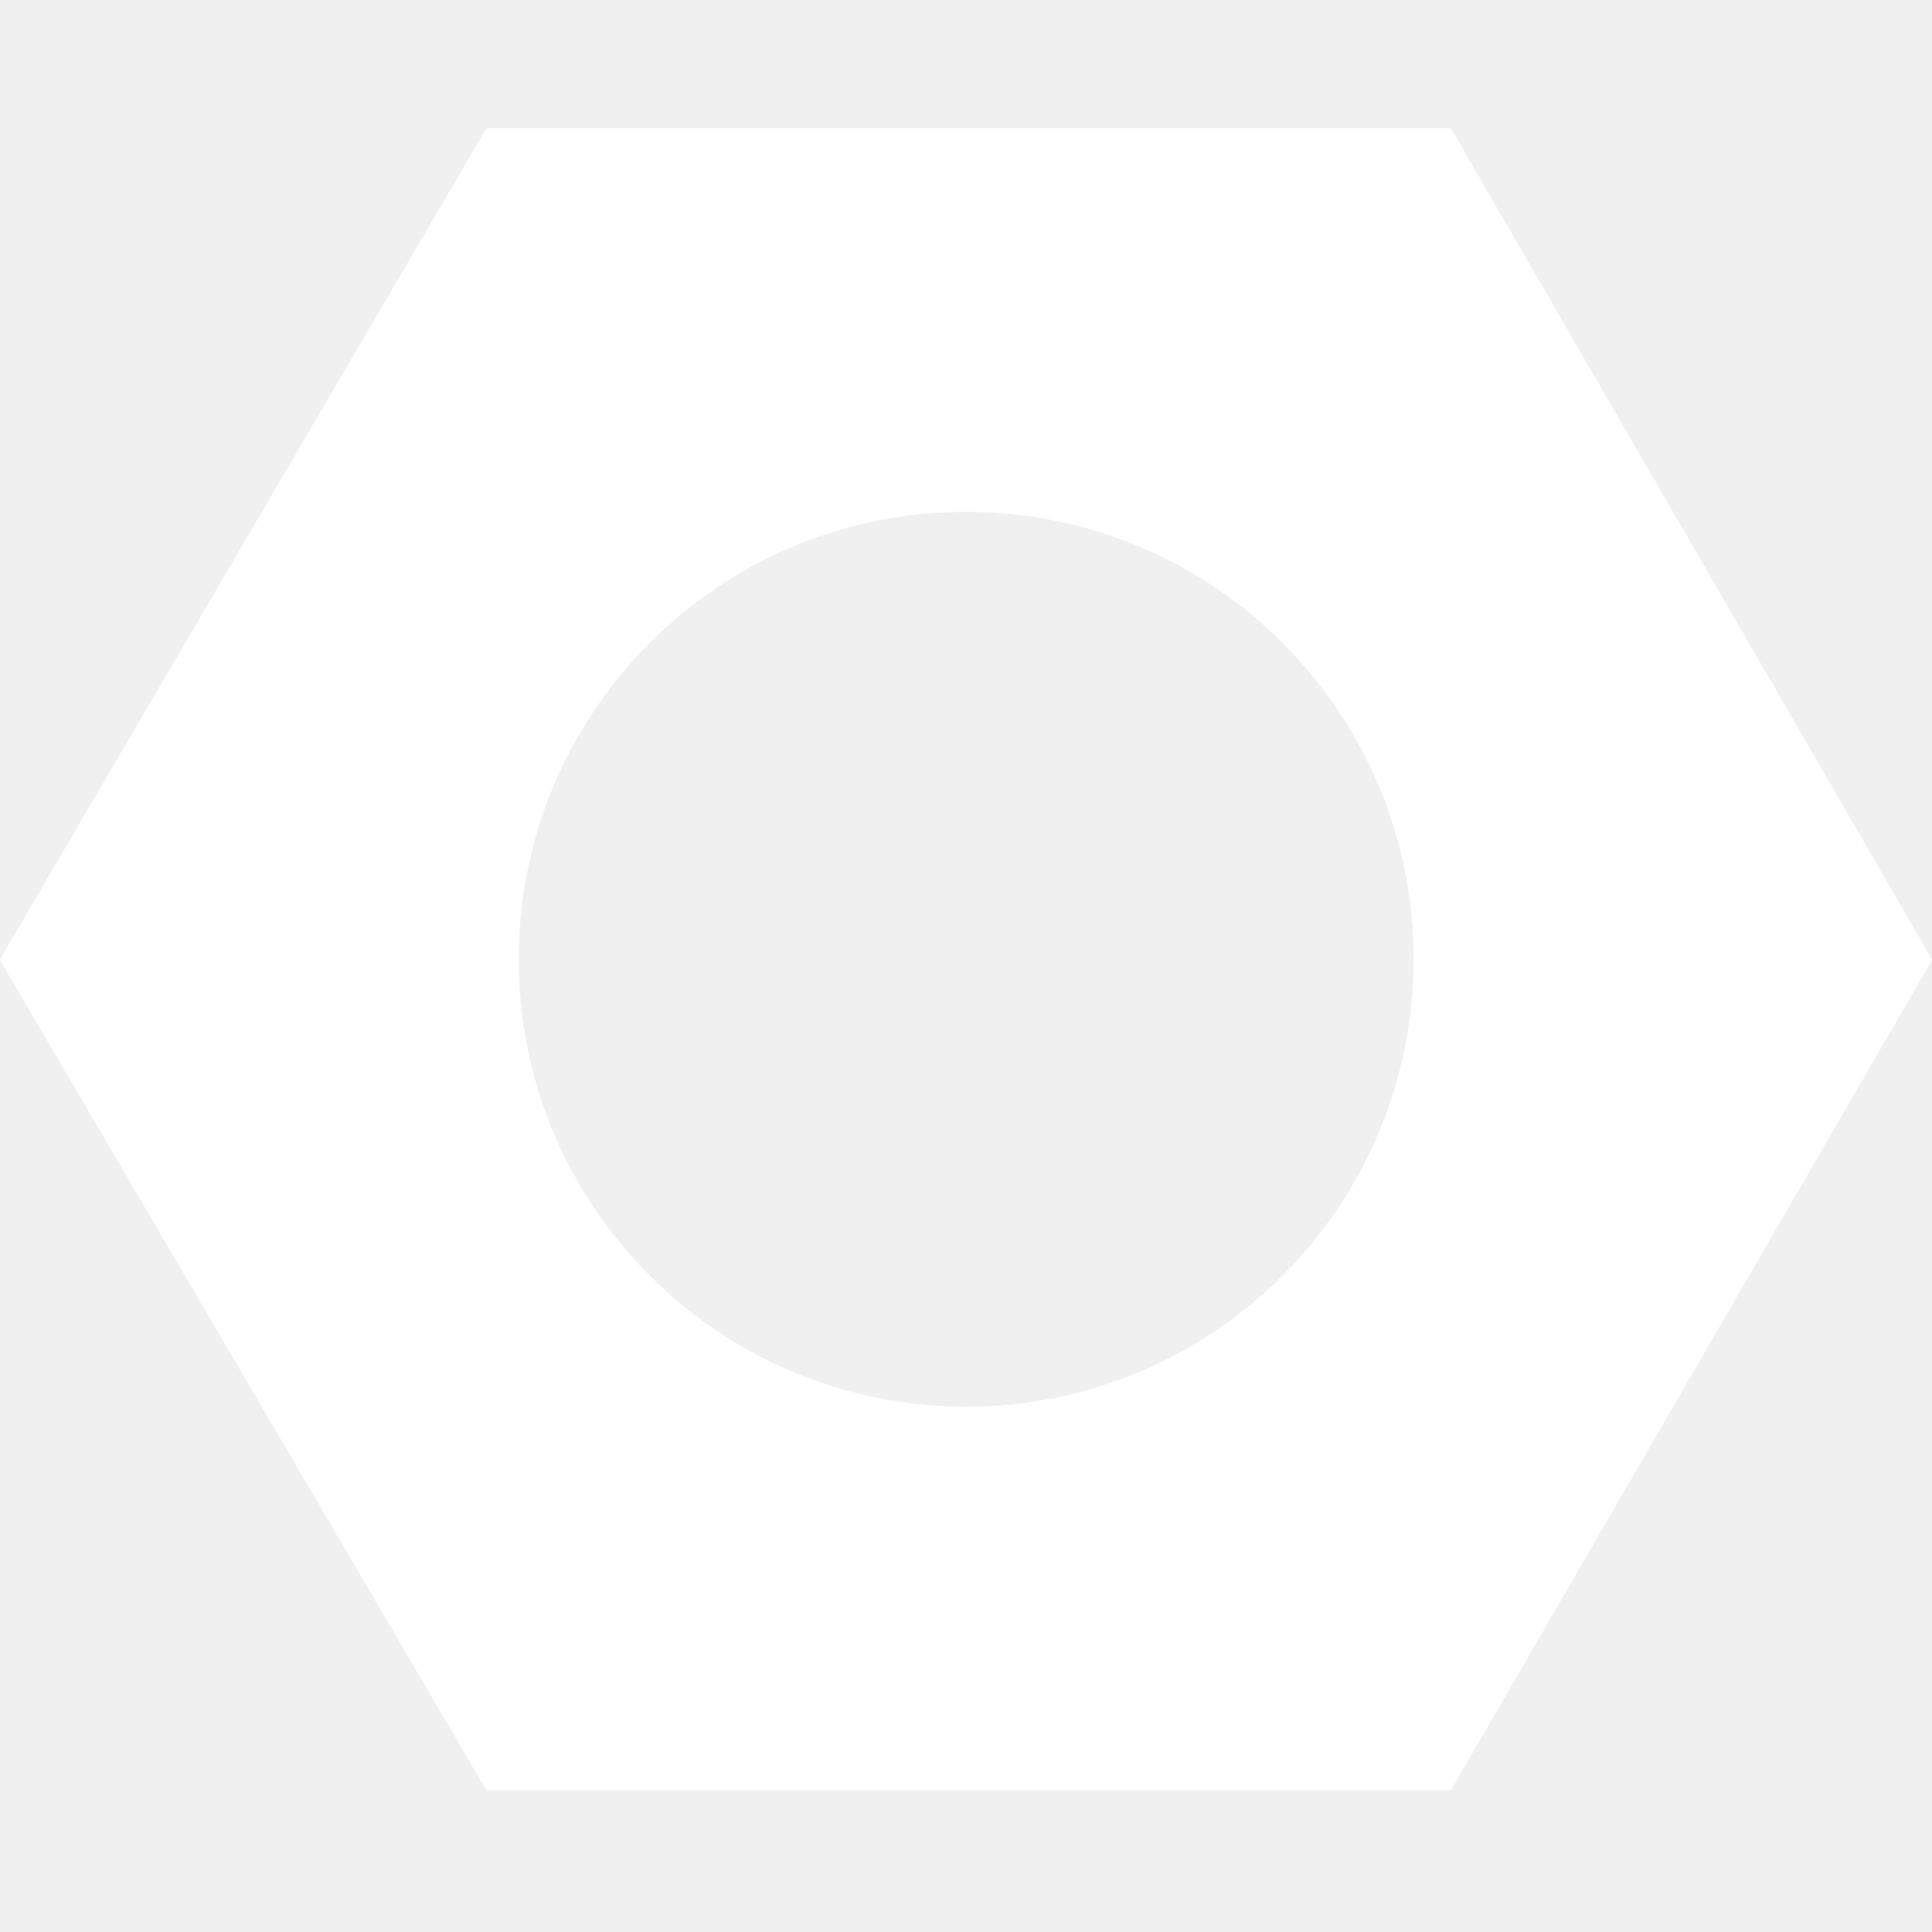
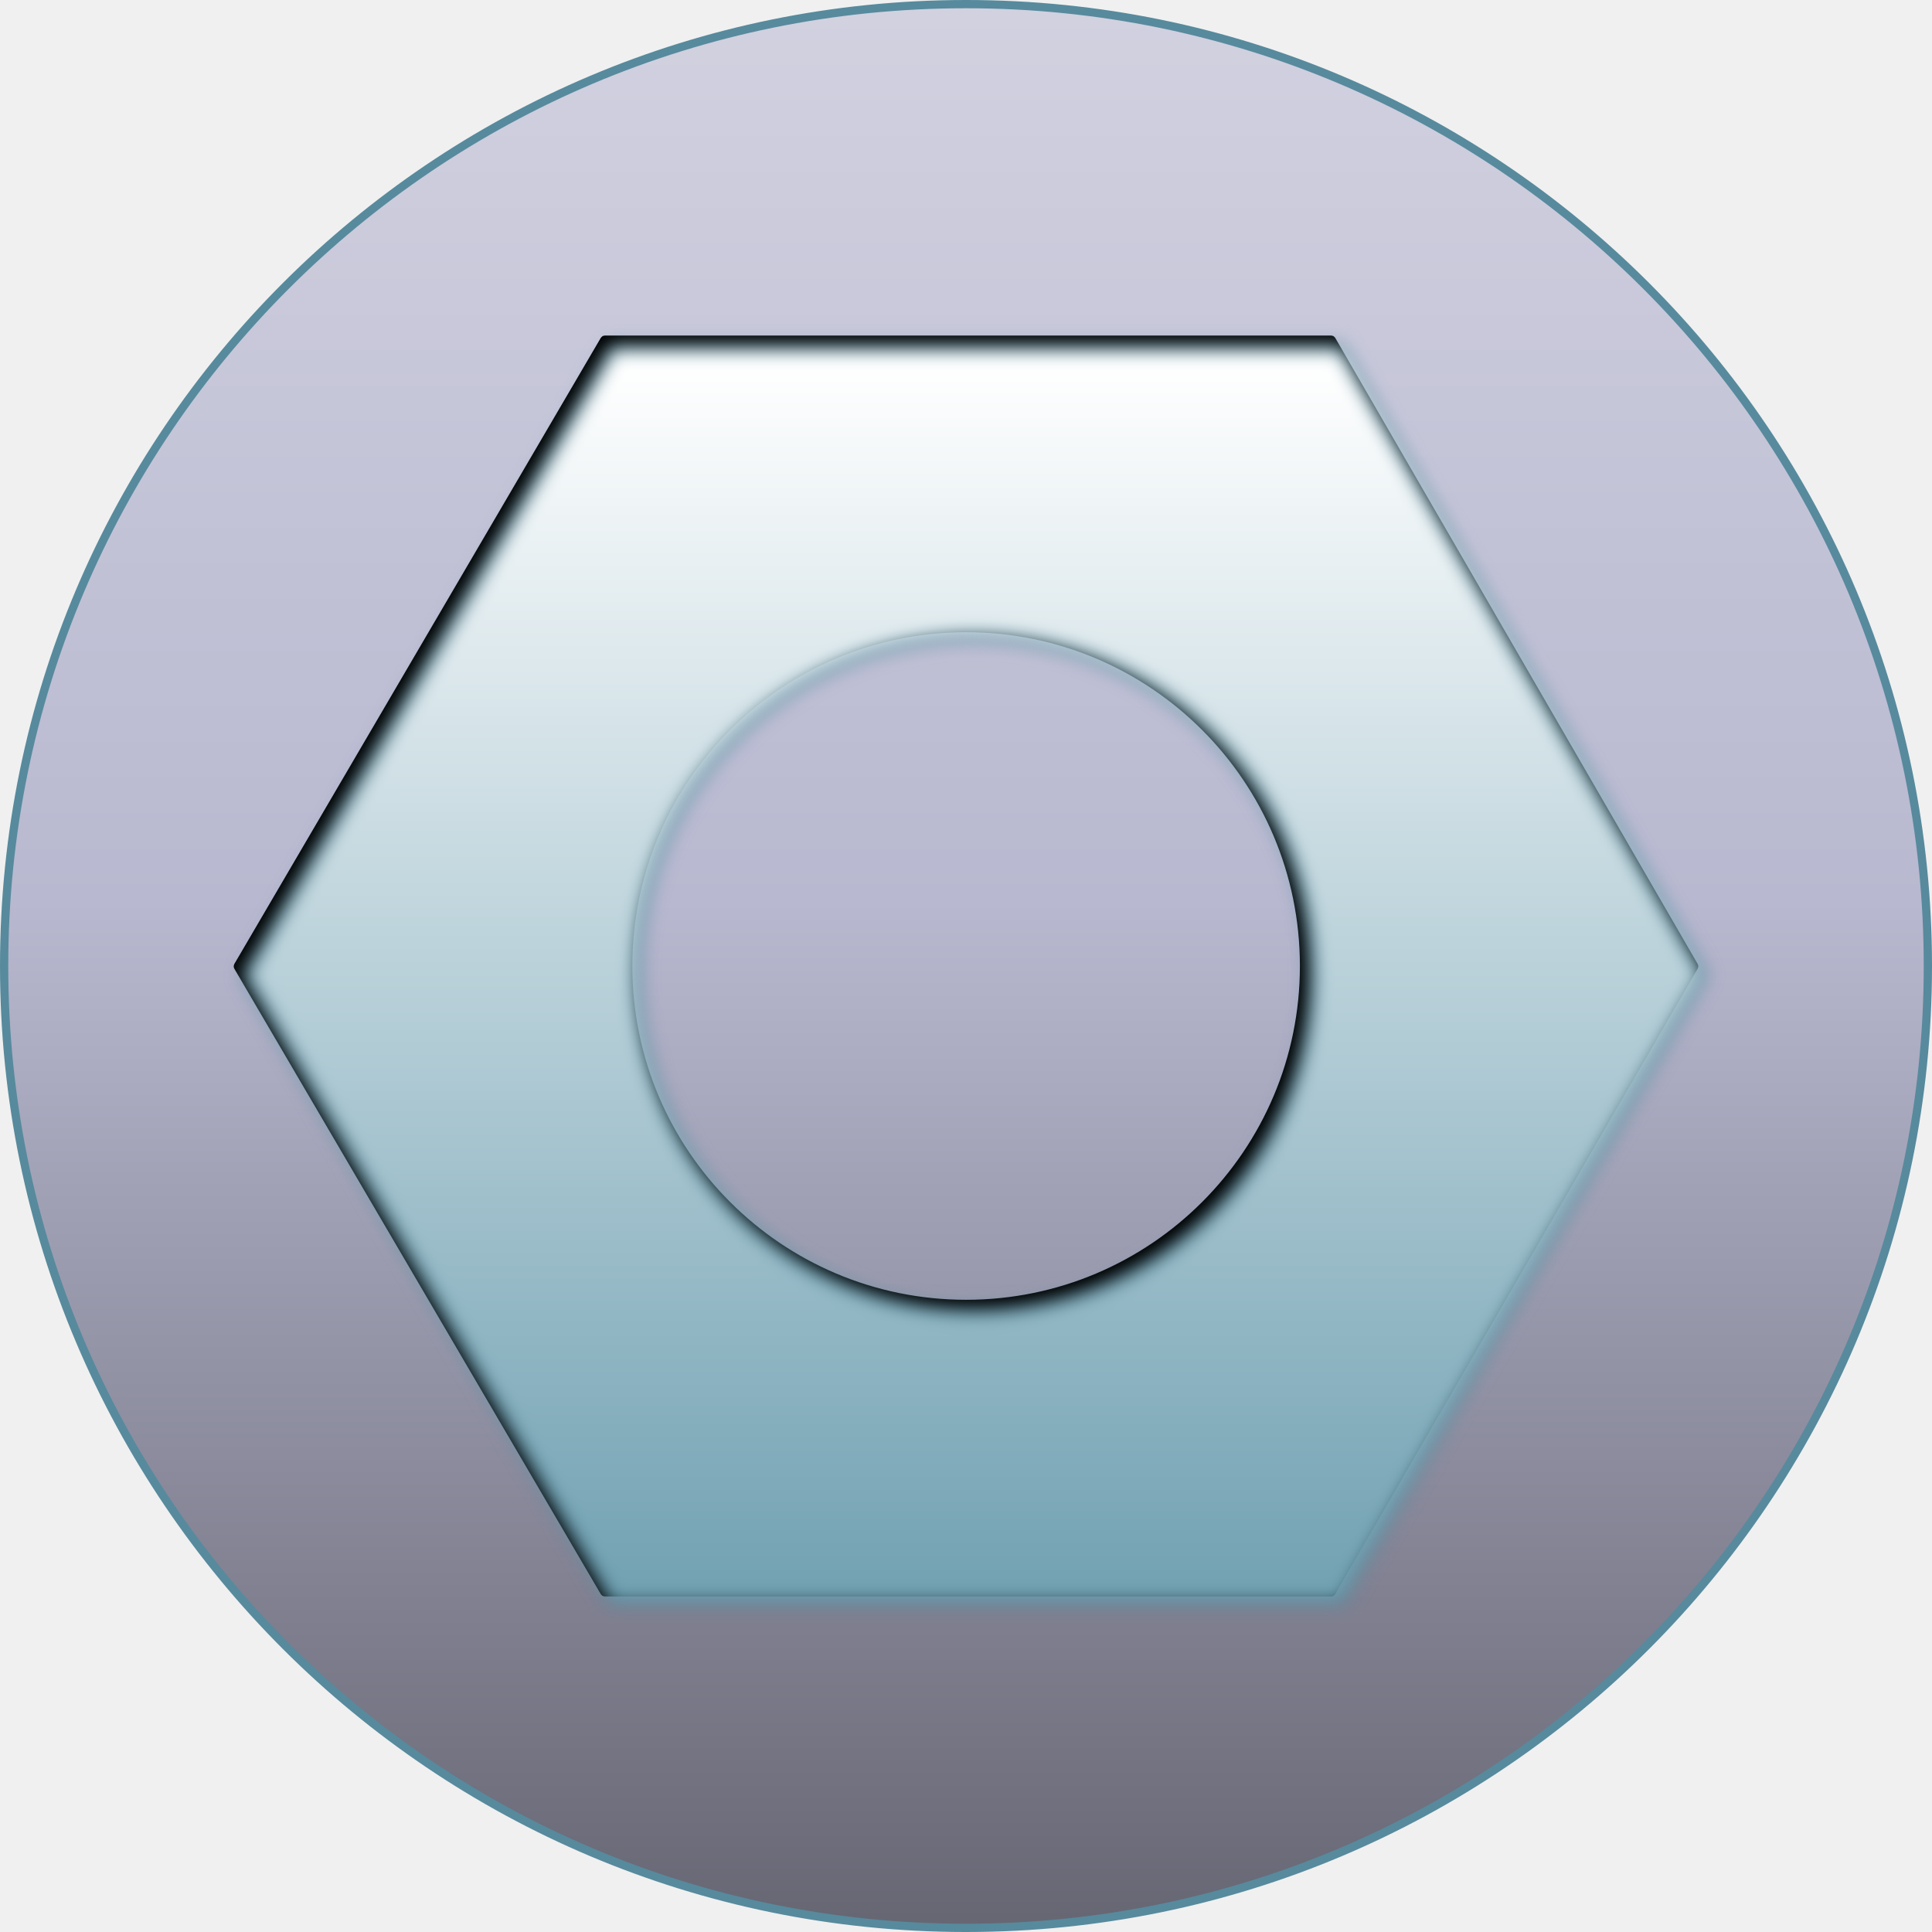
- <svg xmlns="http://www.w3.org/2000/svg" width="512" height="512" viewBox="0 0 512 512" fill="none">
-   <path fill-rule="evenodd" clip-rule="evenodd" d="M0.051 254.527C-0.017 254.411 -0.017 254.267 0.051 254.15L128.795 34.184C128.862 34.07 128.985 34 129.117 34H384.294C384.427 34 384.55 34.071 384.617 34.186L511.949 254.152C512.016 254.267 512.016 254.41 511.949 254.525L384.617 474.244C384.55 474.359 384.427 474.43 384.294 474.43H129.117C128.985 474.43 128.862 474.36 128.795 474.246L0.051 254.527ZM374.617 254.215C374.617 319.703 321.528 372.792 256.04 372.792C190.552 372.792 137.463 319.703 137.463 254.215C137.463 188.726 190.552 135.638 256.04 135.638C321.528 135.638 374.617 188.726 374.617 254.215Z" fill="white" />
+ <svg xmlns="http://www.w3.org/2000/svg" xmlns:xlink="http://www.w3.org/1999/xlink" viewBox="0 0 678.822 678.822" fill="none" version="1.1" id="svg67242">
+   <defs id="defs67246">
+     <linearGradient id="linearGradient70389">
+       <stop style="stop-color:#578a9d;stop-opacity:1;" offset="0" id="stop70385" />
+       <stop style="stop-color:#578a9d;stop-opacity:1;" offset="1" id="stop70387" />
+     </linearGradient>
+     <linearGradient id="linearGradient70381">
+       <stop style="stop-color:#71a1b2;stop-opacity:1;" offset="0" id="stop70377" />
+       <stop style="stop-color:#ffffff;stop-opacity:1;" offset="1" id="stop70379" />
+     </linearGradient>
+     <linearGradient id="linearGradient70373">
+       <stop style="stop-color:#578a9d;stop-opacity:1;" offset="0" id="stop70369" />
+       <stop style="stop-color:#578a9d;stop-opacity:1;" offset="1" id="stop70371" />
+     </linearGradient>
+     <linearGradient xlink:href="#linearGradient31173" id="linearGradient31175" x1="87.089" y1="-3.407" x2="87.089" y2="174.896" gradientUnits="userSpaceOnUse" gradientTransform="matrix(3.779528,0,0,3.779528,9.577647,-665.1726)" />
+     <linearGradient id="linearGradient31173">
+       <stop style="stop-color:#666673;stop-opacity:1;" offset="0" id="stop31905" />
+       <stop style="stop-color:#b8b8d0;stop-opacity:1;" offset="0.536" id="stop31171" />
+       <stop style="stop-color:#d1d1e0;stop-opacity:1;" offset="1" id="stop31169" />
+     </linearGradient>
+     <filter style="color-interpolation-filters:sRGB" id="filter67803" x="-0.017" y="-0.019" width="1.039" height="1.045">
+       <feOffset dy="3" dx="3" id="feOffset67793" />
+       <feGaussianBlur stdDeviation="3" result="blur" id="feGaussianBlur67795" />
+       <feFlood flood-color="rgb(0,0,0)" flood-opacity="1" result="flood" id="feFlood67797" />
+       <feComposite in="flood" in2="SourceGraphic" operator="in" result="composite" id="feComposite67799" />
+       <feBlend in="blur" in2="composite" mode="normal" id="feBlend67801" />
+     </filter>
+     <linearGradient xlink:href="#linearGradient70373" id="linearGradient70375" x1="-117.71" y1="498.641" x2="-117.71" y2="62.791" gradientUnits="userSpaceOnUse" gradientTransform="translate(447.7545,61.43288)" />
+     <linearGradient xlink:href="#linearGradient70381" id="linearGradient70383" x1="-117.71" y1="498.641" x2="-117.71" y2="62.791" gradientUnits="userSpaceOnUse" gradientTransform="translate(447.7545,61.43288)" />
+     <linearGradient xlink:href="#linearGradient70389" id="linearGradient70391" x1="-109.022" y1="-616.618" x2="-109.022" y2="57.285" gradientUnits="userSpaceOnUse" gradientTransform="translate(447.7545,-61.43288)" />
+   </defs>
+   <circle style="fill:url(#linearGradient31175);fill-opacity:1;fill-rule:evenodd;stroke:url(#linearGradient70391);stroke-width:2.9;stroke-dasharray:none" id="circle3082" cx="339.411" cy="-339.411" r="337.961" transform="scale(1,-1)" />
+   <path fill-rule="evenodd" clip-rule="evenodd" d="m 83.463,339.723 c -0.068,-0.116 -0.068,-0.26 -9e-5,-0.377 L 212.207,119.38 c 0.067,-0.114 0.19,-0.184 0.322,-0.184 H 467.705 c 0.133,0 0.256,0.071 0.323,0.186 l 127.332,219.966 c 0.067,0.115 0.067,0.258 0,0.373 l -127.332,219.719 c -0.067,0.115 -0.19,0.186 -0.323,0.186 H 212.529 c -0.132,0 -0.255,-0.07 -0.322,-0.184 z m 374.566,-0.312 c 0,65.488 -53.089,118.577 -118.577,118.577 -65.488,0 -118.577,-53.089 -118.577,-118.577 0,-65.489 53.089,-118.577 118.577,-118.577 65.488,0 118.577,53.088 118.577,118.577 z" fill="#ffffff" id="path67240" style="fill:url(#linearGradient70383);fill-opacity:1;stroke:url(#linearGradient70375);stroke-width:2.6;stroke-dasharray:none;filter:url(#filter67803)" />
</svg>
